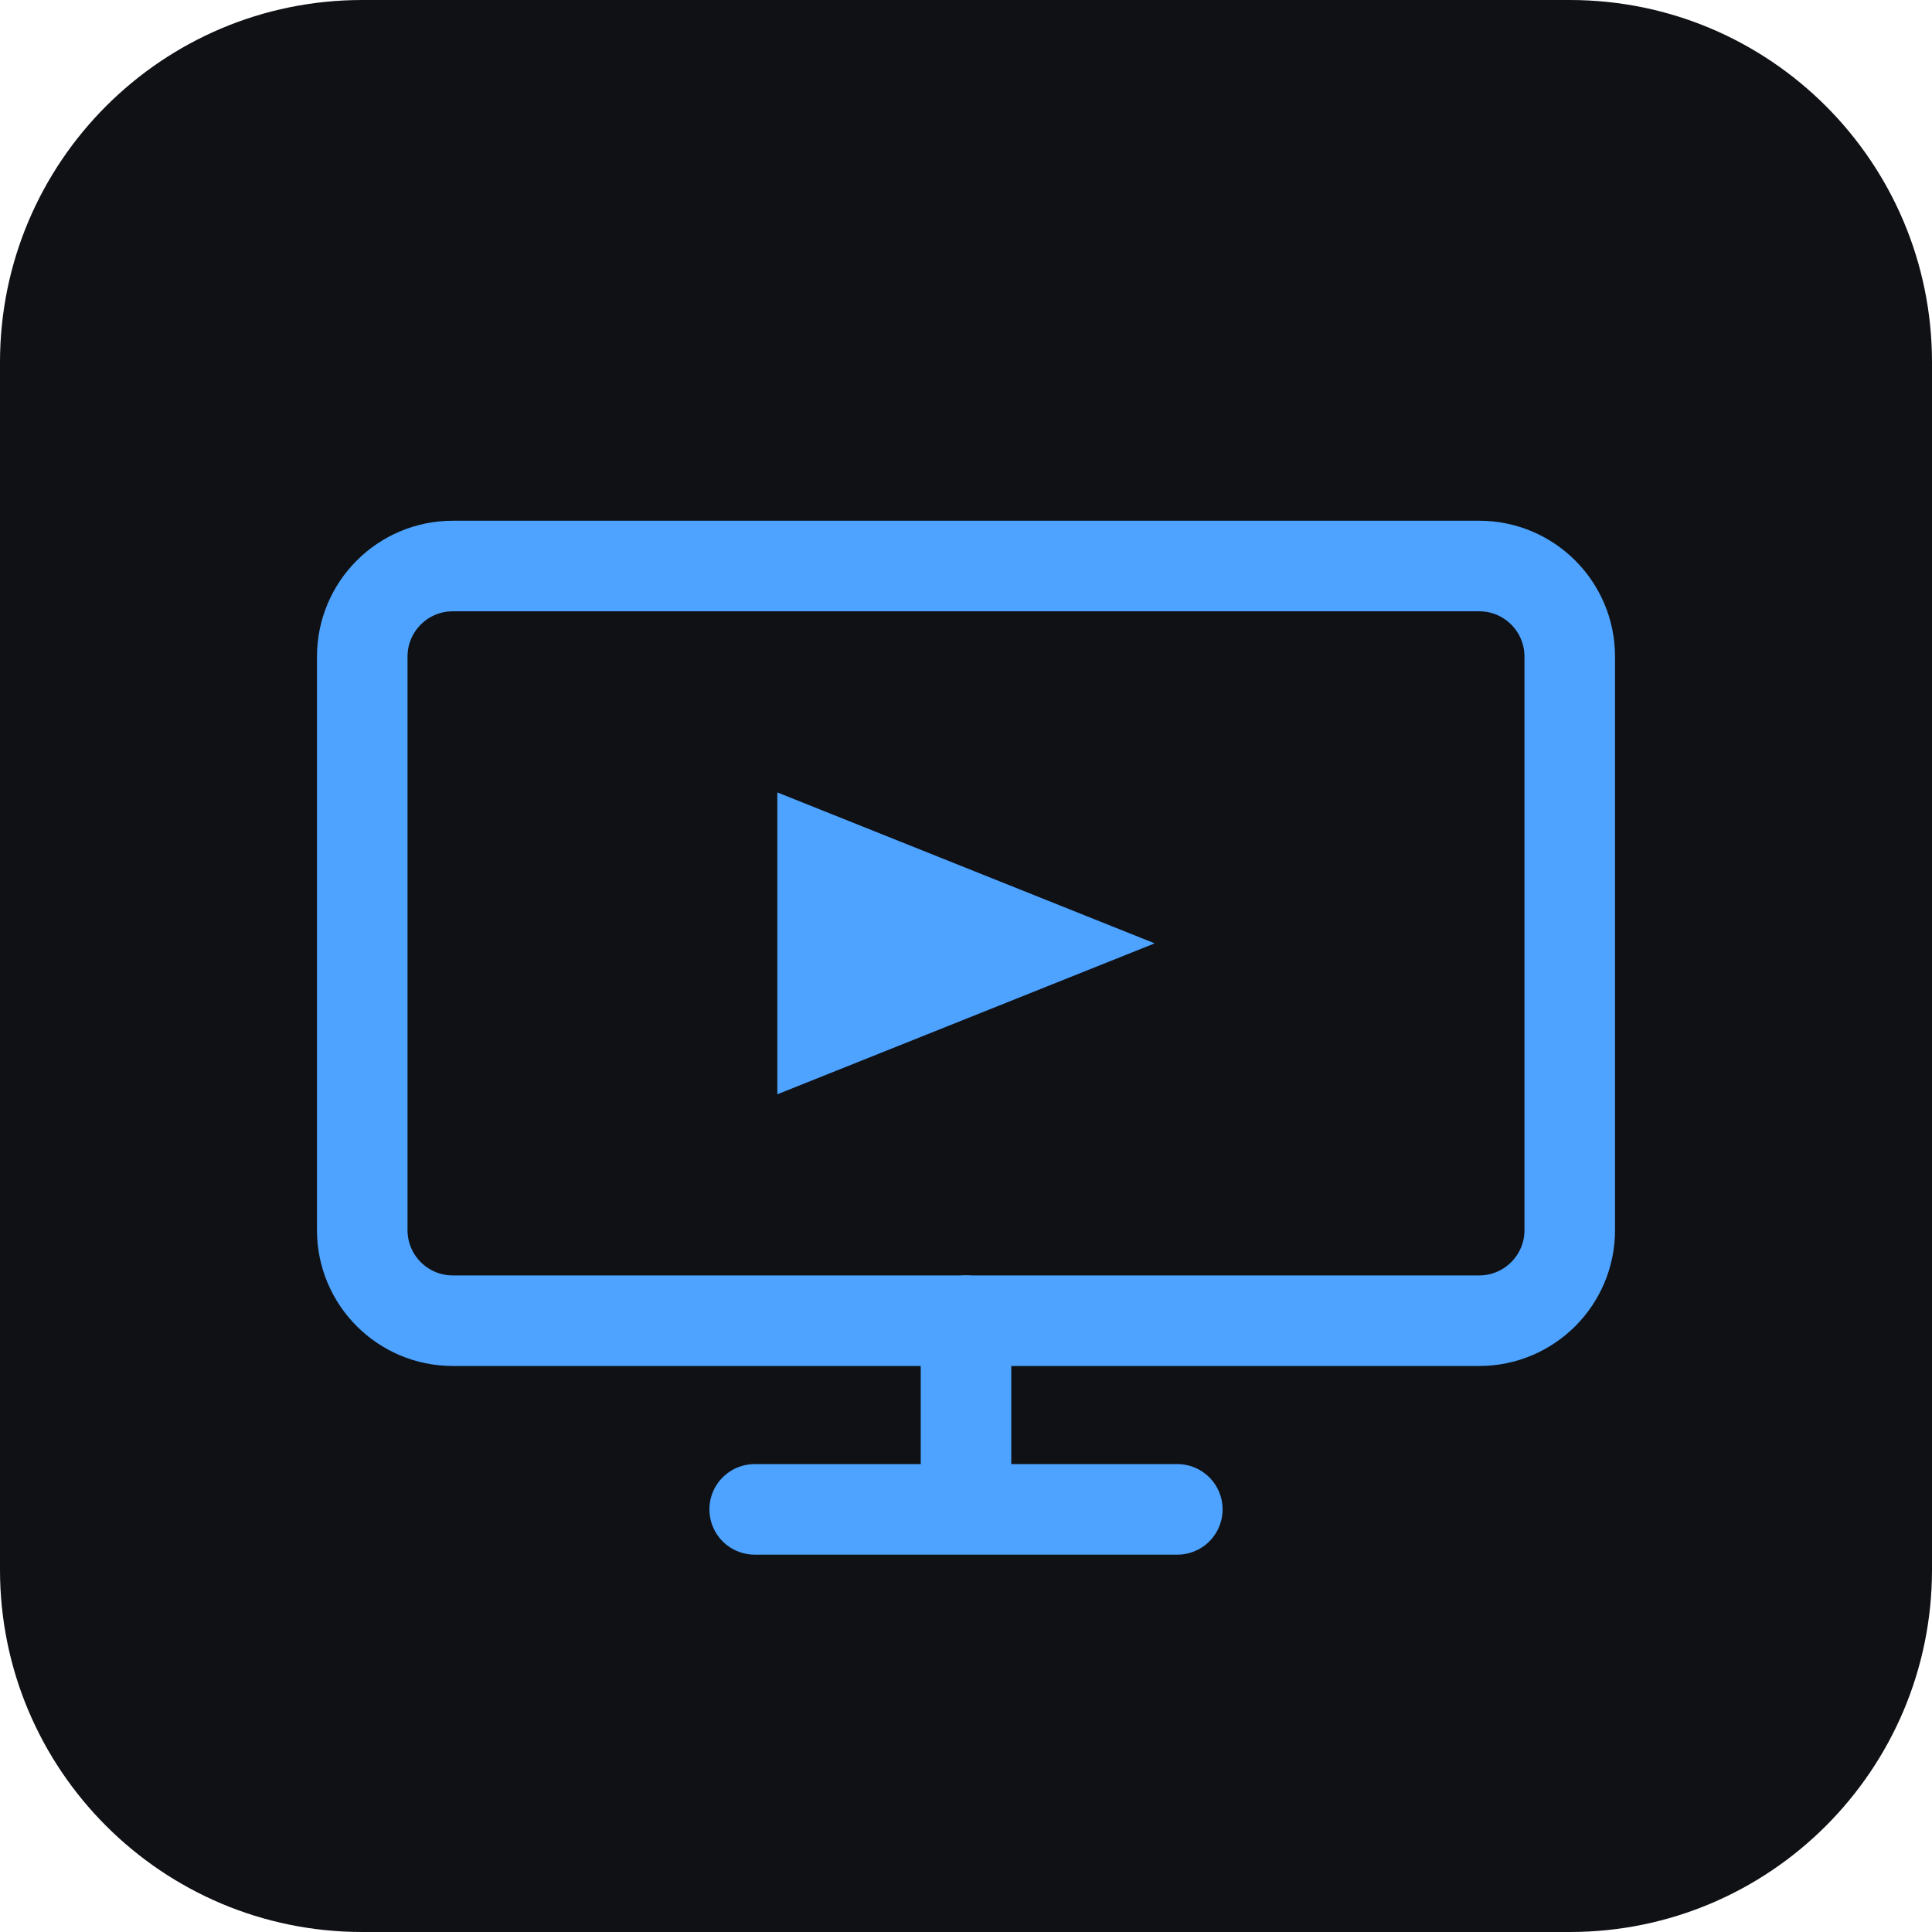
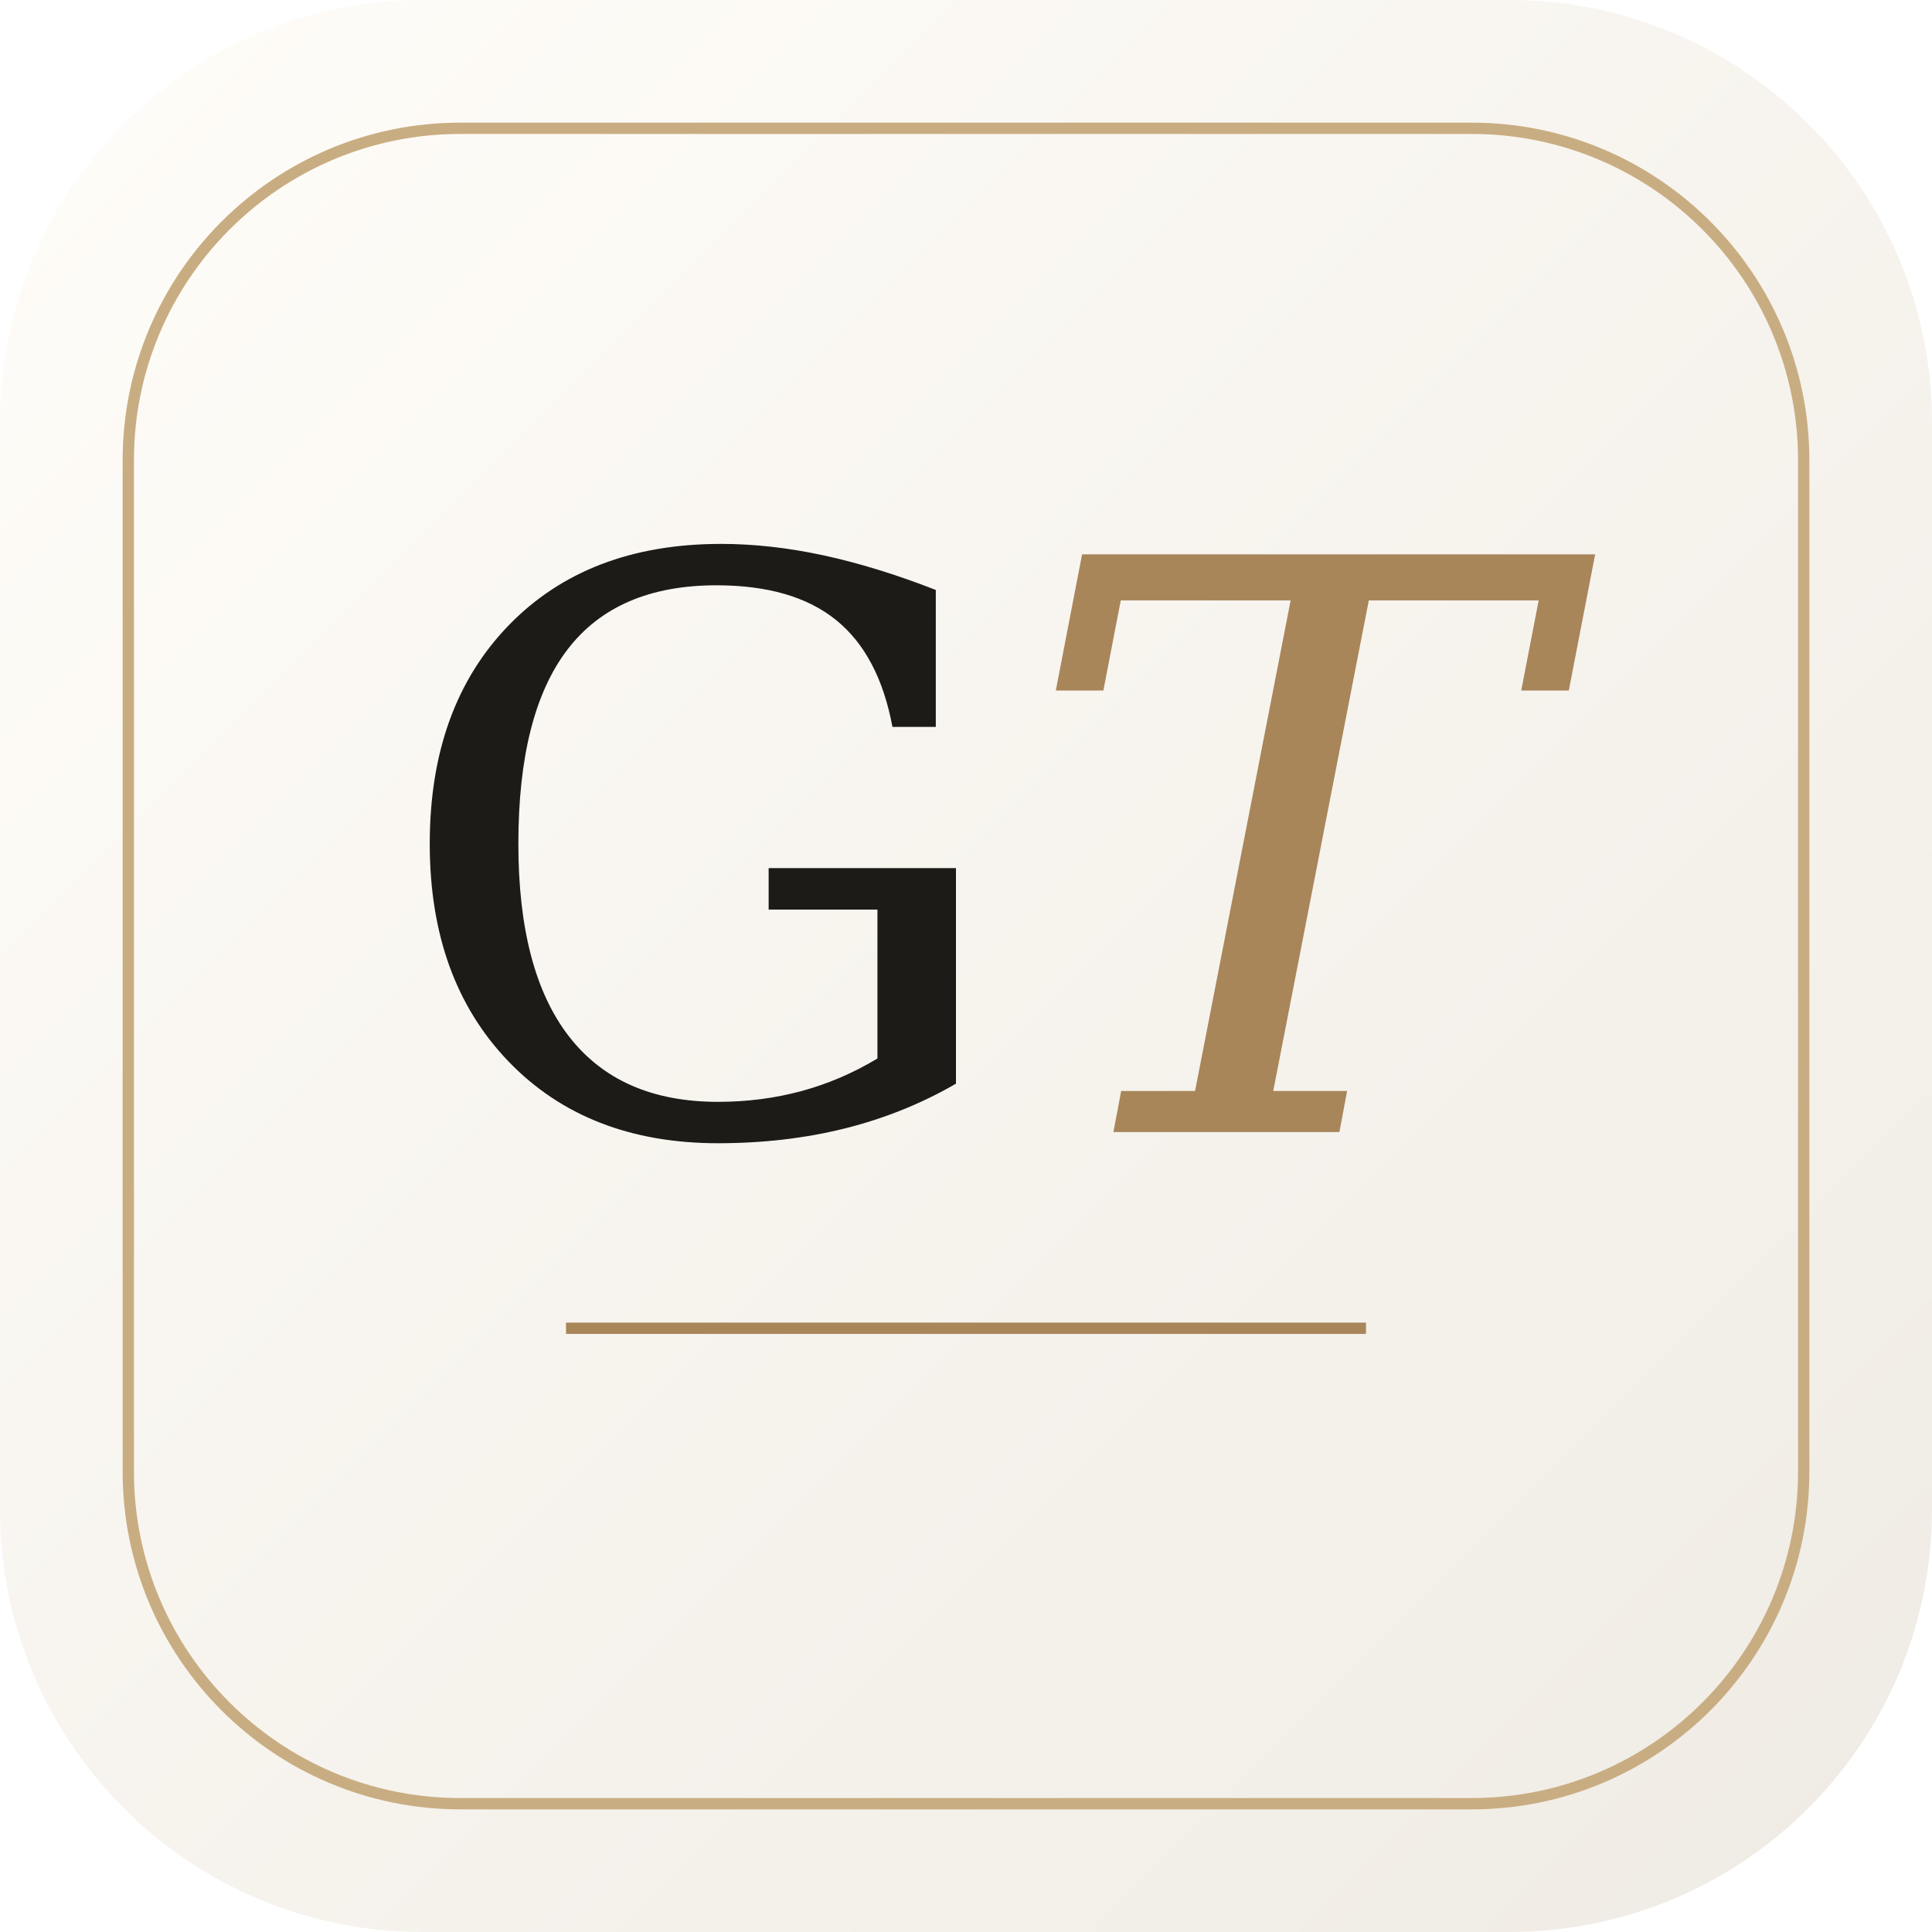
<svg xmlns="http://www.w3.org/2000/svg" viewBox="0 0 512 512">
-   <rect width="512" height="512" rx="96" fill="#0f1115" />
-   <rect x="96" y="150" width="320" height="200" rx="24" fill="none" stroke="#4da3ff" stroke-width="24" />
-   <path d="M200 400h112M256 350v50" stroke="#4da3ff" stroke-width="24" stroke-linecap="round" />
-   <path d="M206 210l100 40-100 40z" fill="#4da3ff" />
+   <defs>
+     <linearGradient id="g" x1="0" y1="0" x2="1" y2="1">
+       <stop offset="0" stop-color="#fffdf9" />
+       <stop offset="1" stop-color="#efebe4" />
+     </linearGradient>
+   </defs>
+   <rect width="512" height="512" rx="112" fill="url(#g)" />
+   <rect x="34" y="34" width="444" height="444" rx="88" fill="none" stroke="#c9ad82" stroke-width="3" />
+   <text x="256" y="300" text-anchor="middle" font-family="DejaVu Serif, Georgia, serif" font-size="210" fill="#1d1b18" letter-spacing="-6">G<tspan fill="#a8865a" font-style="italic">T</tspan>
+   </text>
+   <line x1="150" y1="352" x2="362" y2="352" stroke="#a8865a" stroke-width="3" />
</svg>
